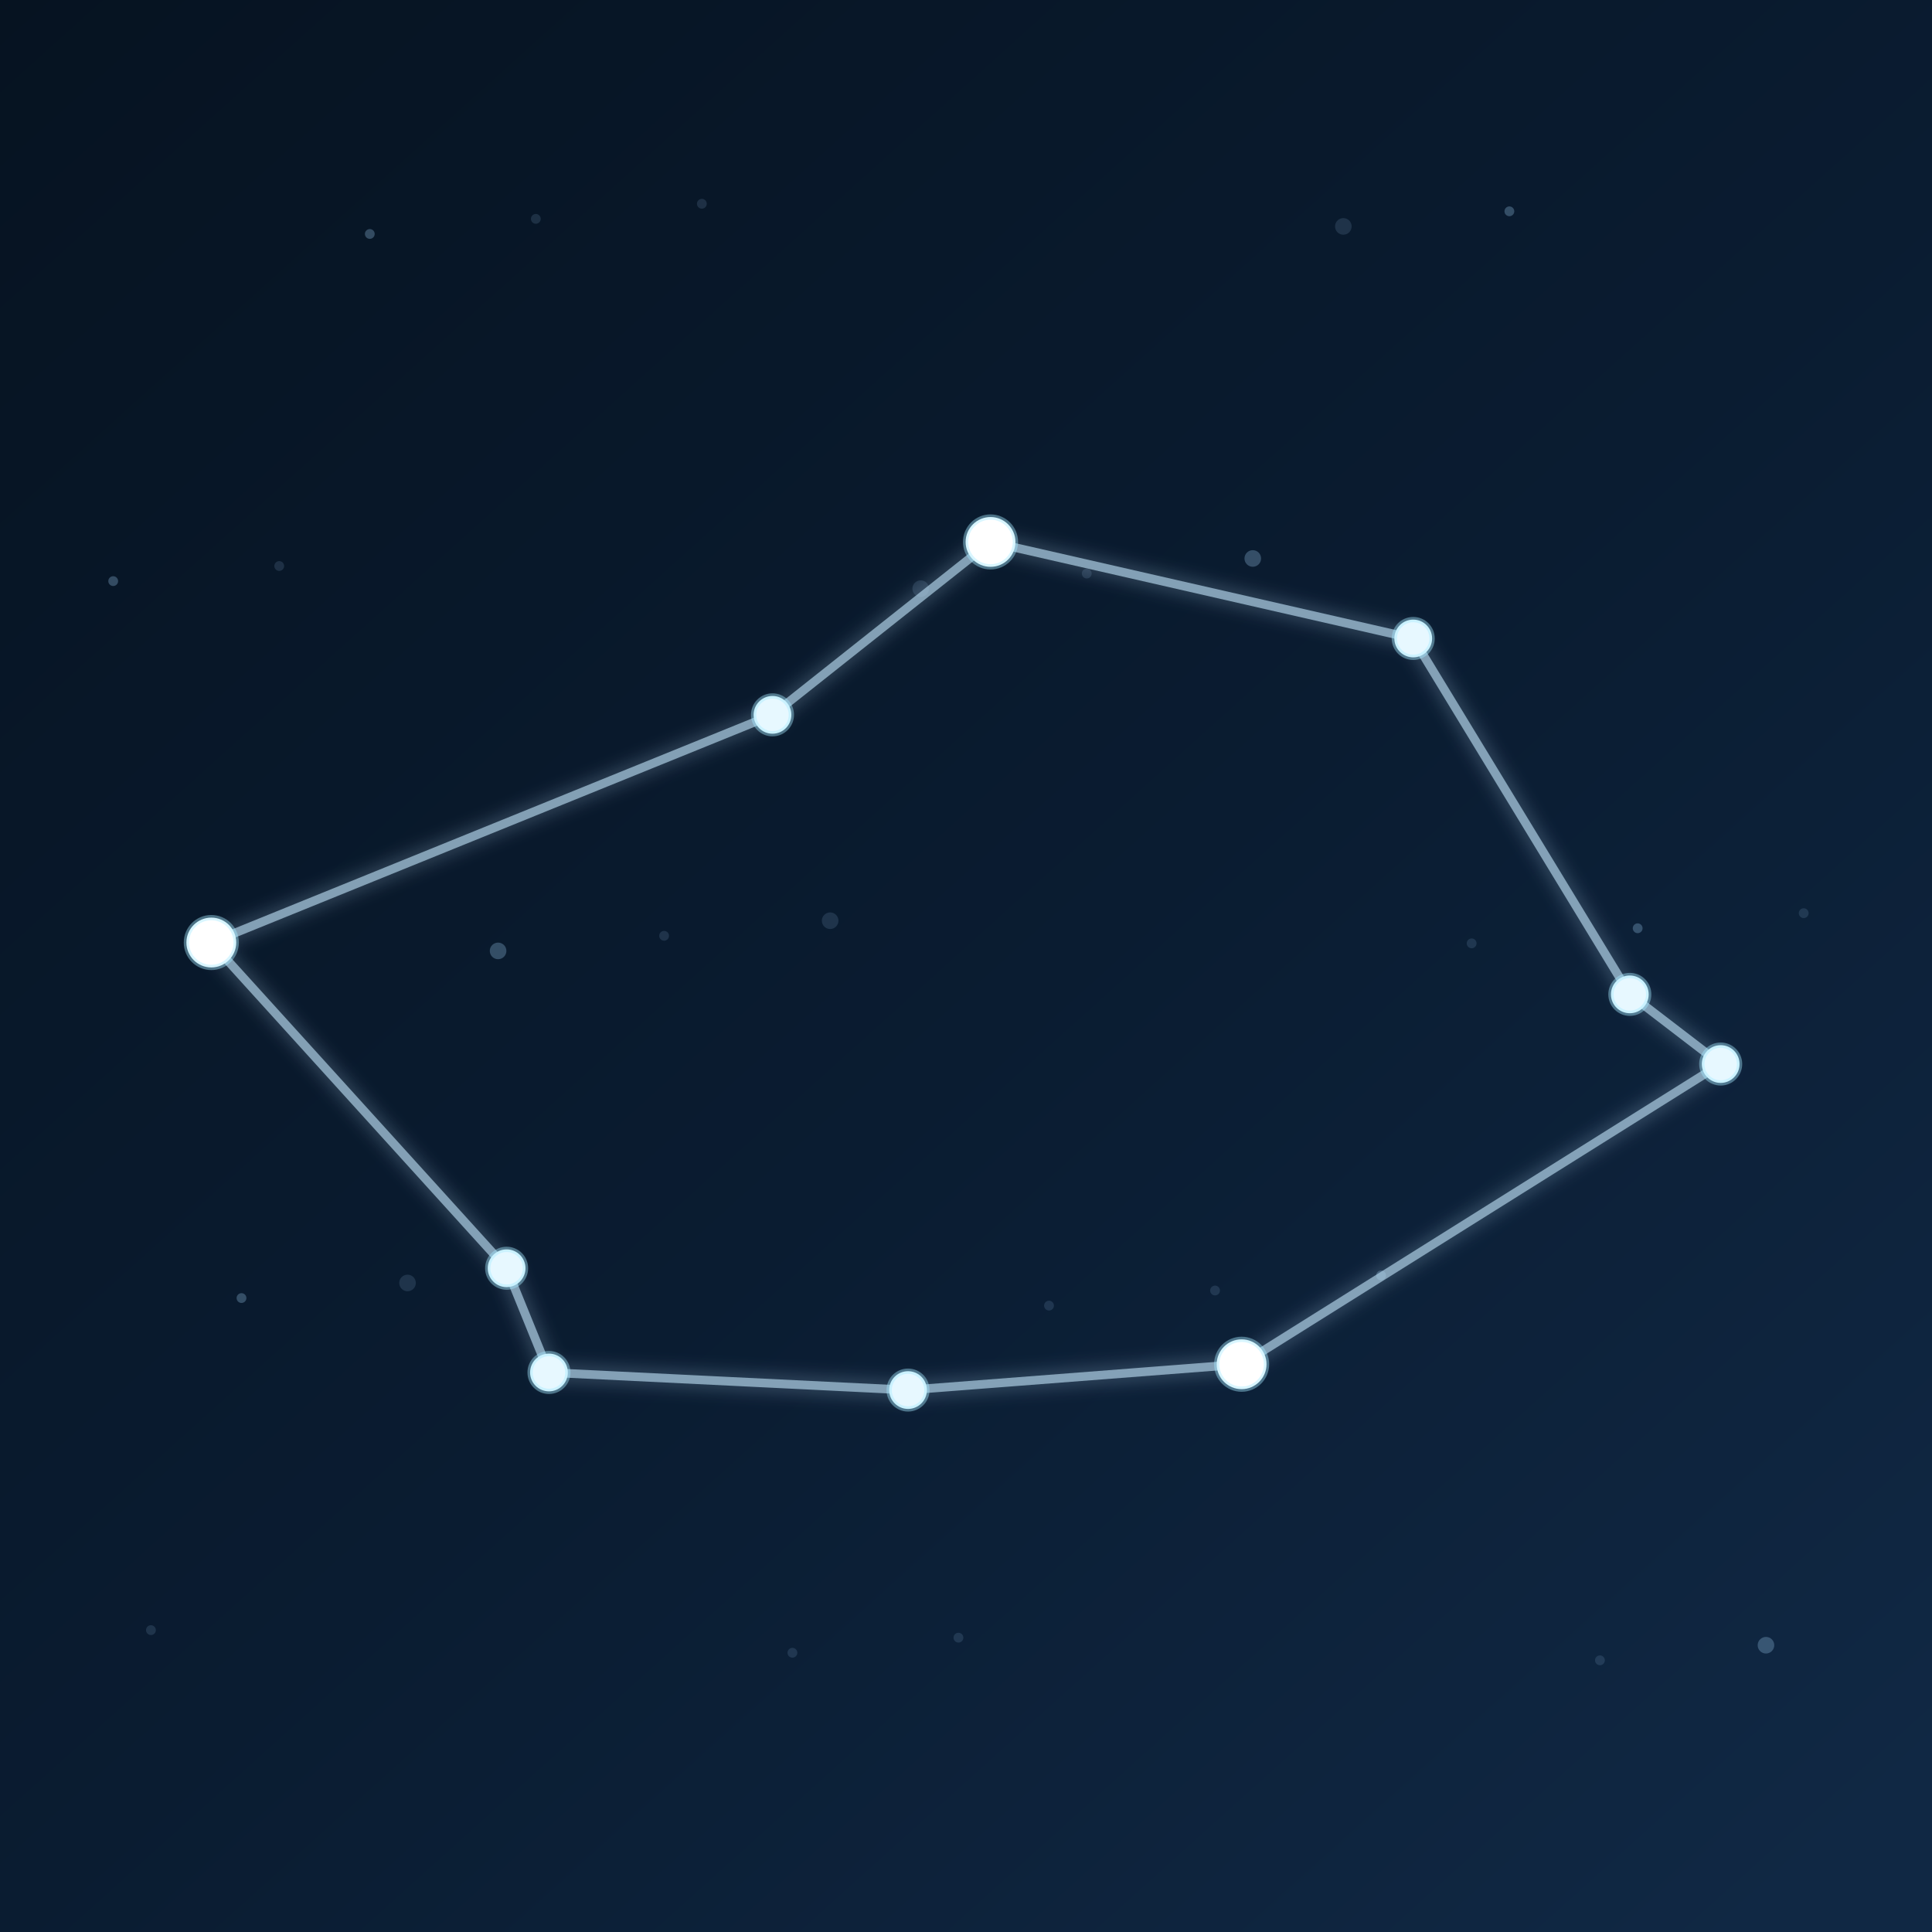
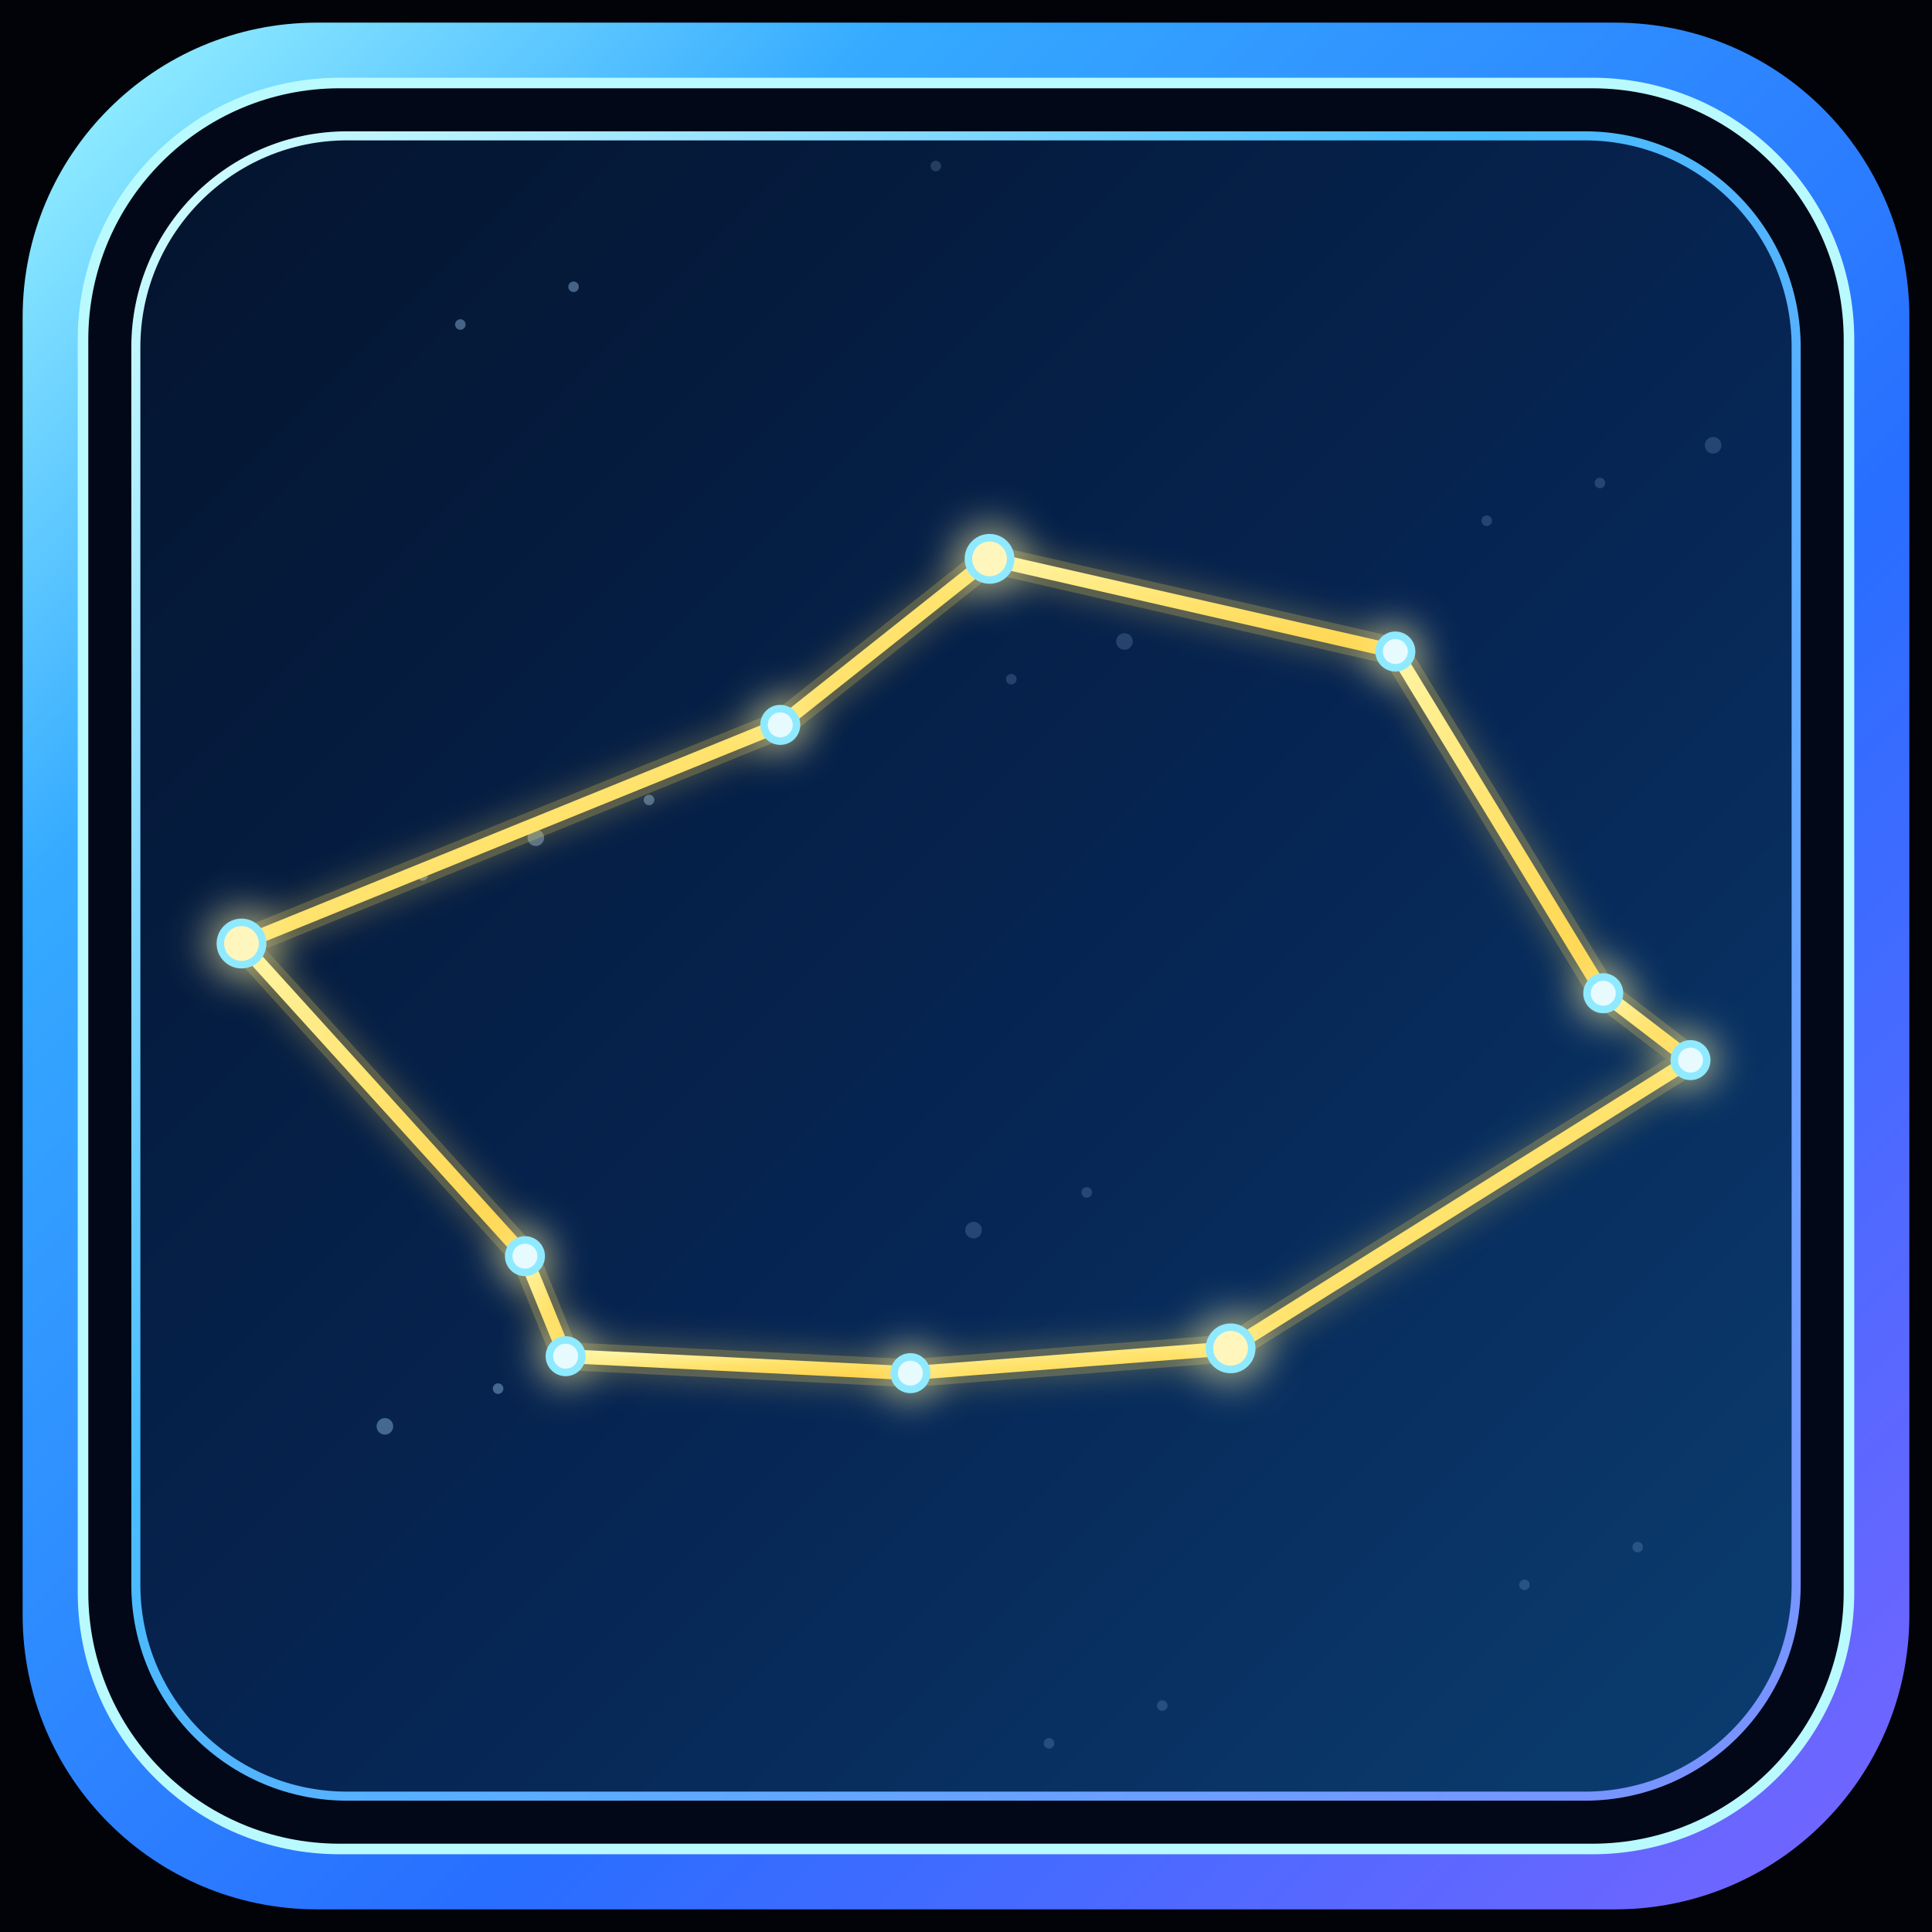
<svg xmlns="http://www.w3.org/2000/svg" width="256" height="256" viewBox="0 0 256 256">
  <defs>
-     <linearGradient id="space" x1="0" y1="0" x2=".9" y2="1">
-       <stop offset="0" stop-color="#061321" />
-       <stop offset=".55" stop-color="#0a1c31" />
-       <stop offset="1" stop-color="#102844" />
+     <linearGradient id="rim" x1="0" y1="0" x2="1" y2="1">
+       <stop offset="0" stop-color="#9ff7ff" />
+       <stop offset=".23" stop-color="#35aaff" />
+       <stop offset=".62" stop-color="#286eff" />
+       <stop offset="1" stop-color="#7864ff" />
    </linearGradient>
-     <filter id="soft" x="-30%" y="-30%" width="160%" height="160%">
-       <feGaussianBlur stdDeviation="1.1" />
+     <linearGradient id="rimInner" x1="0" y1="0" x2="1" y2="1">
+       <stop offset="0" stop-color="#d4ffff" />
+       <stop offset=".4" stop-color="#48bdff" />
+       <stop offset="1" stop-color="#7b91ff" />
+     </linearGradient>
+     <linearGradient id="space" x1="0" y1="0" x2="1" y2="1">
+       <stop offset="0" stop-color="#04142e" />
+       <stop offset=".55" stop-color="#062553" />
+       <stop offset="1" stop-color="#0b3d70" />
+     </linearGradient>
+     <linearGradient id="line" x1="0" y1="0" x2="1" y2="1">
+       <stop offset="0" stop-color="#fff4a1" />
+       <stop offset=".52" stop-color="#ffe26a" />
+       <stop offset="1" stop-color="#ffd44d" />
+     </linearGradient>
+     <filter id="lineGlow" x="-40%" y="-40%" width="180%" height="180%">
+       <feGaussianBlur stdDeviation="2.2" result="blur" />
+       <feMerge>
+         <feMergeNode in="blur" />
+         <feMergeNode in="SourceGraphic" />
+       </feMerge>
+     </filter>
+     <filter id="starGlow" x="-100%" y="-100%" width="300%" height="300%">
+       <feGaussianBlur stdDeviation="2.4" />
    </filter>
  </defs>
-   <rect width="256" height="256" fill="url(#space)" />
-   <circle cx="66" cy="126" r="1.1" fill="#91bce1" opacity="0.32" />
-   <circle cx="139" cy="173" r="0.65" fill="#91bce1" opacity="0.16" />
-   <circle cx="212" cy="220" r="0.65" fill="#91bce1" opacity="0.16" />
-   <circle cx="49" cy="31" r="0.65" fill="#91bce1" opacity="0.32" />
-   <circle cx="122" cy="78" r="1.1" fill="#91bce1" opacity="0.16" />
-   <circle cx="195" cy="125" r="0.65" fill="#91bce1" opacity="0.16" />
-   <circle cx="32" cy="172" r="0.65" fill="#91bce1" opacity="0.32" />
-   <circle cx="105" cy="219" r="0.65" fill="#91bce1" opacity="0.16" />
-   <circle cx="178" cy="30" r="1.1" fill="#91bce1" opacity="0.16" />
-   <circle cx="15" cy="77" r="0.65" fill="#91bce1" opacity="0.32" />
-   <circle cx="88" cy="124" r="0.65" fill="#91bce1" opacity="0.16" />
-   <circle cx="161" cy="171" r="0.65" fill="#91bce1" opacity="0.16" />
-   <circle cx="234" cy="218" r="1.1" fill="#91bce1" opacity="0.32" />
-   <circle cx="71" cy="29" r="0.65" fill="#91bce1" opacity="0.16" />
-   <circle cx="144" cy="76" r="0.65" fill="#91bce1" opacity="0.16" />
-   <circle cx="217" cy="123" r="0.65" fill="#91bce1" opacity="0.32" />
-   <circle cx="54" cy="170" r="1.1" fill="#91bce1" opacity="0.16" />
-   <circle cx="127" cy="217" r="0.65" fill="#91bce1" opacity="0.16" />
-   <circle cx="200" cy="28" r="0.65" fill="#91bce1" opacity="0.32" />
-   <circle cx="37" cy="75" r="0.65" fill="#91bce1" opacity="0.16" />
-   <circle cx="110" cy="122" r="1.1" fill="#91bce1" opacity="0.16" />
-   <circle cx="183" cy="169" r="0.65" fill="#91bce1" opacity="0.32" />
-   <circle cx="20" cy="216" r="0.65" fill="#91bce1" opacity="0.16" />
-   <circle cx="93" cy="27" r="0.65" fill="#91bce1" opacity="0.16" />
-   <circle cx="166" cy="74" r="1.1" fill="#91bce1" opacity="0.32" />
-   <circle cx="239" cy="121" r="0.65" fill="#91bce1" opacity="0.16" />
-   <g fill="none" stroke="#a7c7df" stroke-opacity=".27" stroke-width="2.2" stroke-linecap="round" stroke-linejoin="round" filter="url(#soft)">
-     <line x1="28.00" y1="124.89" x2="67.13" y2="168.05" />
-     <line x1="28.00" y1="124.89" x2="102.36" y2="94.72" />
-     <line x1="67.13" y1="168.05" x2="72.74" y2="181.86" />
-     <line x1="72.74" y1="181.86" x2="120.32" y2="184.19" />
-     <line x1="120.32" y1="184.19" x2="164.52" y2="180.77" />
-     <line x1="164.52" y1="180.77" x2="228.00" y2="140.99" />
-     <line x1="228.00" y1="140.99" x2="215.96" y2="131.76" />
-     <line x1="215.96" y1="131.76" x2="187.26" y2="84.60" />
-     <line x1="187.26" y1="84.60" x2="131.25" y2="71.81" />
-     <line x1="131.25" y1="71.81" x2="102.36" y2="94.72" />
+   <rect width="256" height="256" rx="0" fill="#010308" />
+   <rect x="3" y="3" width="250" height="250" rx="39" fill="url(#rim)" />
+   <rect x="11" y="11" width="234" height="234" rx="34" fill="#020817" stroke="#b9faff" stroke-width="1.4" />
+   <rect x="18" y="18" width="220" height="220" rx="28" fill="url(#space)" stroke="url(#rimInner)" stroke-width="1.2" />
+   <circle cx="51" cy="189" r="1.1" fill="#9ec9f0" opacity="0.42" />
+   <circle cx="124" cy="22" r="0.7" fill="#9ec9f0" opacity="0.2" />
+   <circle cx="197" cy="69" r="0.7" fill="#9ec9f0" opacity="0.2" />
+   <circle cx="56" cy="116" r="0.7" fill="#9ec9f0" opacity="0.42" />
+   <circle cx="129" cy="163" r="1.1" fill="#9ec9f0" opacity="0.2" />
+   <circle cx="202" cy="210" r="0.7" fill="#9ec9f0" opacity="0.2" />
+   <circle cx="61" cy="43" r="0.7" fill="#9ec9f0" opacity="0.42" />
+   <circle cx="134" cy="90" r="0.7" fill="#9ec9f0" opacity="0.2" />
+   <circle cx="66" cy="184" r="0.7" fill="#9ec9f0" opacity="0.42" />
+   <circle cx="139" cy="231" r="0.7" fill="#9ec9f0" opacity="0.2" />
+   <circle cx="212" cy="64" r="0.7" fill="#9ec9f0" opacity="0.2" />
+   <circle cx="71" cy="111" r="1.1" fill="#9ec9f0" opacity="0.42" />
+   <circle cx="144" cy="158" r="0.7" fill="#9ec9f0" opacity="0.2" />
+   <circle cx="217" cy="205" r="0.7" fill="#9ec9f0" opacity="0.2" />
+   <circle cx="76" cy="38" r="0.7" fill="#9ec9f0" opacity="0.42" />
+   <circle cx="149" cy="85" r="1.1" fill="#9ec9f0" opacity="0.2" />
+   <circle cx="154" cy="226" r="0.7" fill="#9ec9f0" opacity="0.2" />
+   <circle cx="227" cy="59" r="1.1" fill="#9ec9f0" opacity="0.2" />
+   <circle cx="86" cy="106" r="0.7" fill="#9ec9f0" opacity="0.42" />
+   <g fill="none" stroke="#ffd957" stroke-width="3.7" stroke-linecap="round" stroke-linejoin="round" opacity=".34" filter="url(#lineGlow)">
+     <line x1="32.00" y1="125.02" x2="69.56" y2="166.45" />
+     <line x1="32.00" y1="125.02" x2="103.39" y2="96.05" />
+     <line x1="69.56" y1="166.45" x2="74.95" y2="179.70" />
+     <line x1="74.95" y1="179.70" x2="120.63" y2="181.95" />
+     <line x1="120.63" y1="181.95" x2="163.06" y2="178.66" />
+     <line x1="163.06" y1="178.66" x2="224.00" y2="140.47" />
+     <line x1="224.00" y1="140.47" x2="212.44" y2="131.61" />
+     <line x1="212.44" y1="131.61" x2="184.89" y2="86.33" />
+     <line x1="184.89" y1="86.33" x2="131.12" y2="74.05" />
+     <line x1="131.12" y1="74.05" x2="103.39" y2="96.05" />
  </g>
-   <g fill="none" stroke="#b6d7ec" stroke-opacity=".65" stroke-width="1.15" stroke-linecap="round" stroke-linejoin="round">
-     <line x1="28.00" y1="124.89" x2="67.13" y2="168.05" />
-     <line x1="28.00" y1="124.89" x2="102.36" y2="94.72" />
-     <line x1="67.13" y1="168.05" x2="72.74" y2="181.86" />
-     <line x1="72.74" y1="181.86" x2="120.32" y2="184.19" />
-     <line x1="120.32" y1="184.19" x2="164.52" y2="180.77" />
-     <line x1="164.52" y1="180.77" x2="228.00" y2="140.99" />
-     <line x1="228.00" y1="140.99" x2="215.96" y2="131.76" />
-     <line x1="215.96" y1="131.76" x2="187.26" y2="84.60" />
-     <line x1="187.26" y1="84.60" x2="131.25" y2="71.81" />
-     <line x1="131.25" y1="71.81" x2="102.36" y2="94.72" />
+   <g fill="none" stroke="url(#line)" stroke-width="1.85" stroke-linecap="round" stroke-linejoin="round">
+     <line x1="32.00" y1="125.02" x2="69.56" y2="166.45" />
+     <line x1="32.00" y1="125.02" x2="103.39" y2="96.05" />
+     <line x1="69.56" y1="166.45" x2="74.95" y2="179.70" />
+     <line x1="74.95" y1="179.70" x2="120.63" y2="181.95" />
+     <line x1="120.63" y1="181.95" x2="163.06" y2="178.66" />
+     <line x1="163.06" y1="178.66" x2="224.00" y2="140.47" />
+     <line x1="224.00" y1="140.47" x2="212.44" y2="131.61" />
+     <line x1="212.44" y1="131.61" x2="184.89" y2="86.33" />
+     <line x1="184.89" y1="86.33" x2="131.12" y2="74.05" />
+     <line x1="131.12" y1="74.05" x2="103.39" y2="96.05" />
  </g>
-   <circle cx="28.00" cy="124.89" r="3.3" fill="#ffffff" stroke="#a5e9ff" stroke-opacity=".42" stroke-width=".7" />
-   <circle cx="67.13" cy="168.05" r="2.5" fill="#e7f8ff" stroke="#a5e9ff" stroke-opacity=".42" stroke-width=".7" />
-   <circle cx="72.74" cy="181.86" r="2.5" fill="#e7f8ff" stroke="#a5e9ff" stroke-opacity=".42" stroke-width=".7" />
-   <circle cx="120.32" cy="184.19" r="2.5" fill="#e7f8ff" stroke="#a5e9ff" stroke-opacity=".42" stroke-width=".7" />
-   <circle cx="164.52" cy="180.77" r="3.3" fill="#ffffff" stroke="#a5e9ff" stroke-opacity=".42" stroke-width=".7" />
-   <circle cx="228.00" cy="140.99" r="2.5" fill="#e7f8ff" stroke="#a5e9ff" stroke-opacity=".42" stroke-width=".7" />
-   <circle cx="215.96" cy="131.76" r="2.5" fill="#e7f8ff" stroke="#a5e9ff" stroke-opacity=".42" stroke-width=".7" />
-   <circle cx="187.26" cy="84.60" r="2.5" fill="#e7f8ff" stroke="#a5e9ff" stroke-opacity=".42" stroke-width=".7" />
-   <circle cx="131.25" cy="71.81" r="3.3" fill="#ffffff" stroke="#a5e9ff" stroke-opacity=".42" stroke-width=".7" />
-   <circle cx="102.36" cy="94.72" r="2.5" fill="#e7f8ff" stroke="#a5e9ff" stroke-opacity=".42" stroke-width=".7" />
+   <g>
+     <circle cx="32.00" cy="125.02" r="5.1" fill="#fff5a8" opacity=".45" filter="url(#starGlow)" />
+     <circle cx="32.00" cy="125.02" r="2.8" fill="#fff6bd" stroke="#8feaff" stroke-width="1.0" />
+   </g>
+   <g>
+     <circle cx="69.56" cy="166.45" r="4" fill="#fff5a8" opacity=".45" filter="url(#starGlow)" />
+     <circle cx="69.56" cy="166.45" r="2.15" fill="#e7fbff" stroke="#8feaff" stroke-width="1.0" />
+   </g>
+   <g>
+     <circle cx="74.95" cy="179.70" r="4" fill="#fff5a8" opacity=".45" filter="url(#starGlow)" />
+     <circle cx="74.95" cy="179.70" r="2.15" fill="#e7fbff" stroke="#8feaff" stroke-width="1.0" />
+   </g>
+   <g>
+     <circle cx="120.63" cy="181.95" r="4" fill="#fff5a8" opacity=".45" filter="url(#starGlow)" />
+     <circle cx="120.63" cy="181.95" r="2.15" fill="#e7fbff" stroke="#8feaff" stroke-width="1.0" />
+   </g>
+   <g>
+     <circle cx="163.06" cy="178.66" r="5.1" fill="#fff5a8" opacity=".45" filter="url(#starGlow)" />
+     <circle cx="163.06" cy="178.66" r="2.8" fill="#fff6bd" stroke="#8feaff" stroke-width="1.0" />
+   </g>
+   <g>
+     <circle cx="224.00" cy="140.47" r="4" fill="#fff5a8" opacity=".45" filter="url(#starGlow)" />
+     <circle cx="224.00" cy="140.47" r="2.15" fill="#e7fbff" stroke="#8feaff" stroke-width="1.0" />
+   </g>
+   <g>
+     <circle cx="212.44" cy="131.61" r="4" fill="#fff5a8" opacity=".45" filter="url(#starGlow)" />
+     <circle cx="212.44" cy="131.61" r="2.15" fill="#e7fbff" stroke="#8feaff" stroke-width="1.0" />
+   </g>
+   <g>
+     <circle cx="184.89" cy="86.33" r="4" fill="#fff5a8" opacity=".45" filter="url(#starGlow)" />
+     <circle cx="184.89" cy="86.33" r="2.15" fill="#e7fbff" stroke="#8feaff" stroke-width="1.0" />
+   </g>
+   <g>
+     <circle cx="131.12" cy="74.05" r="5.1" fill="#fff5a8" opacity=".45" filter="url(#starGlow)" />
+     <circle cx="131.12" cy="74.05" r="2.8" fill="#fff6bd" stroke="#8feaff" stroke-width="1.0" />
+   </g>
+   <g>
+     <circle cx="103.39" cy="96.05" r="4" fill="#fff5a8" opacity=".45" filter="url(#starGlow)" />
+     <circle cx="103.39" cy="96.05" r="2.15" fill="#e7fbff" stroke="#8feaff" stroke-width="1.0" />
+   </g>
</svg>
